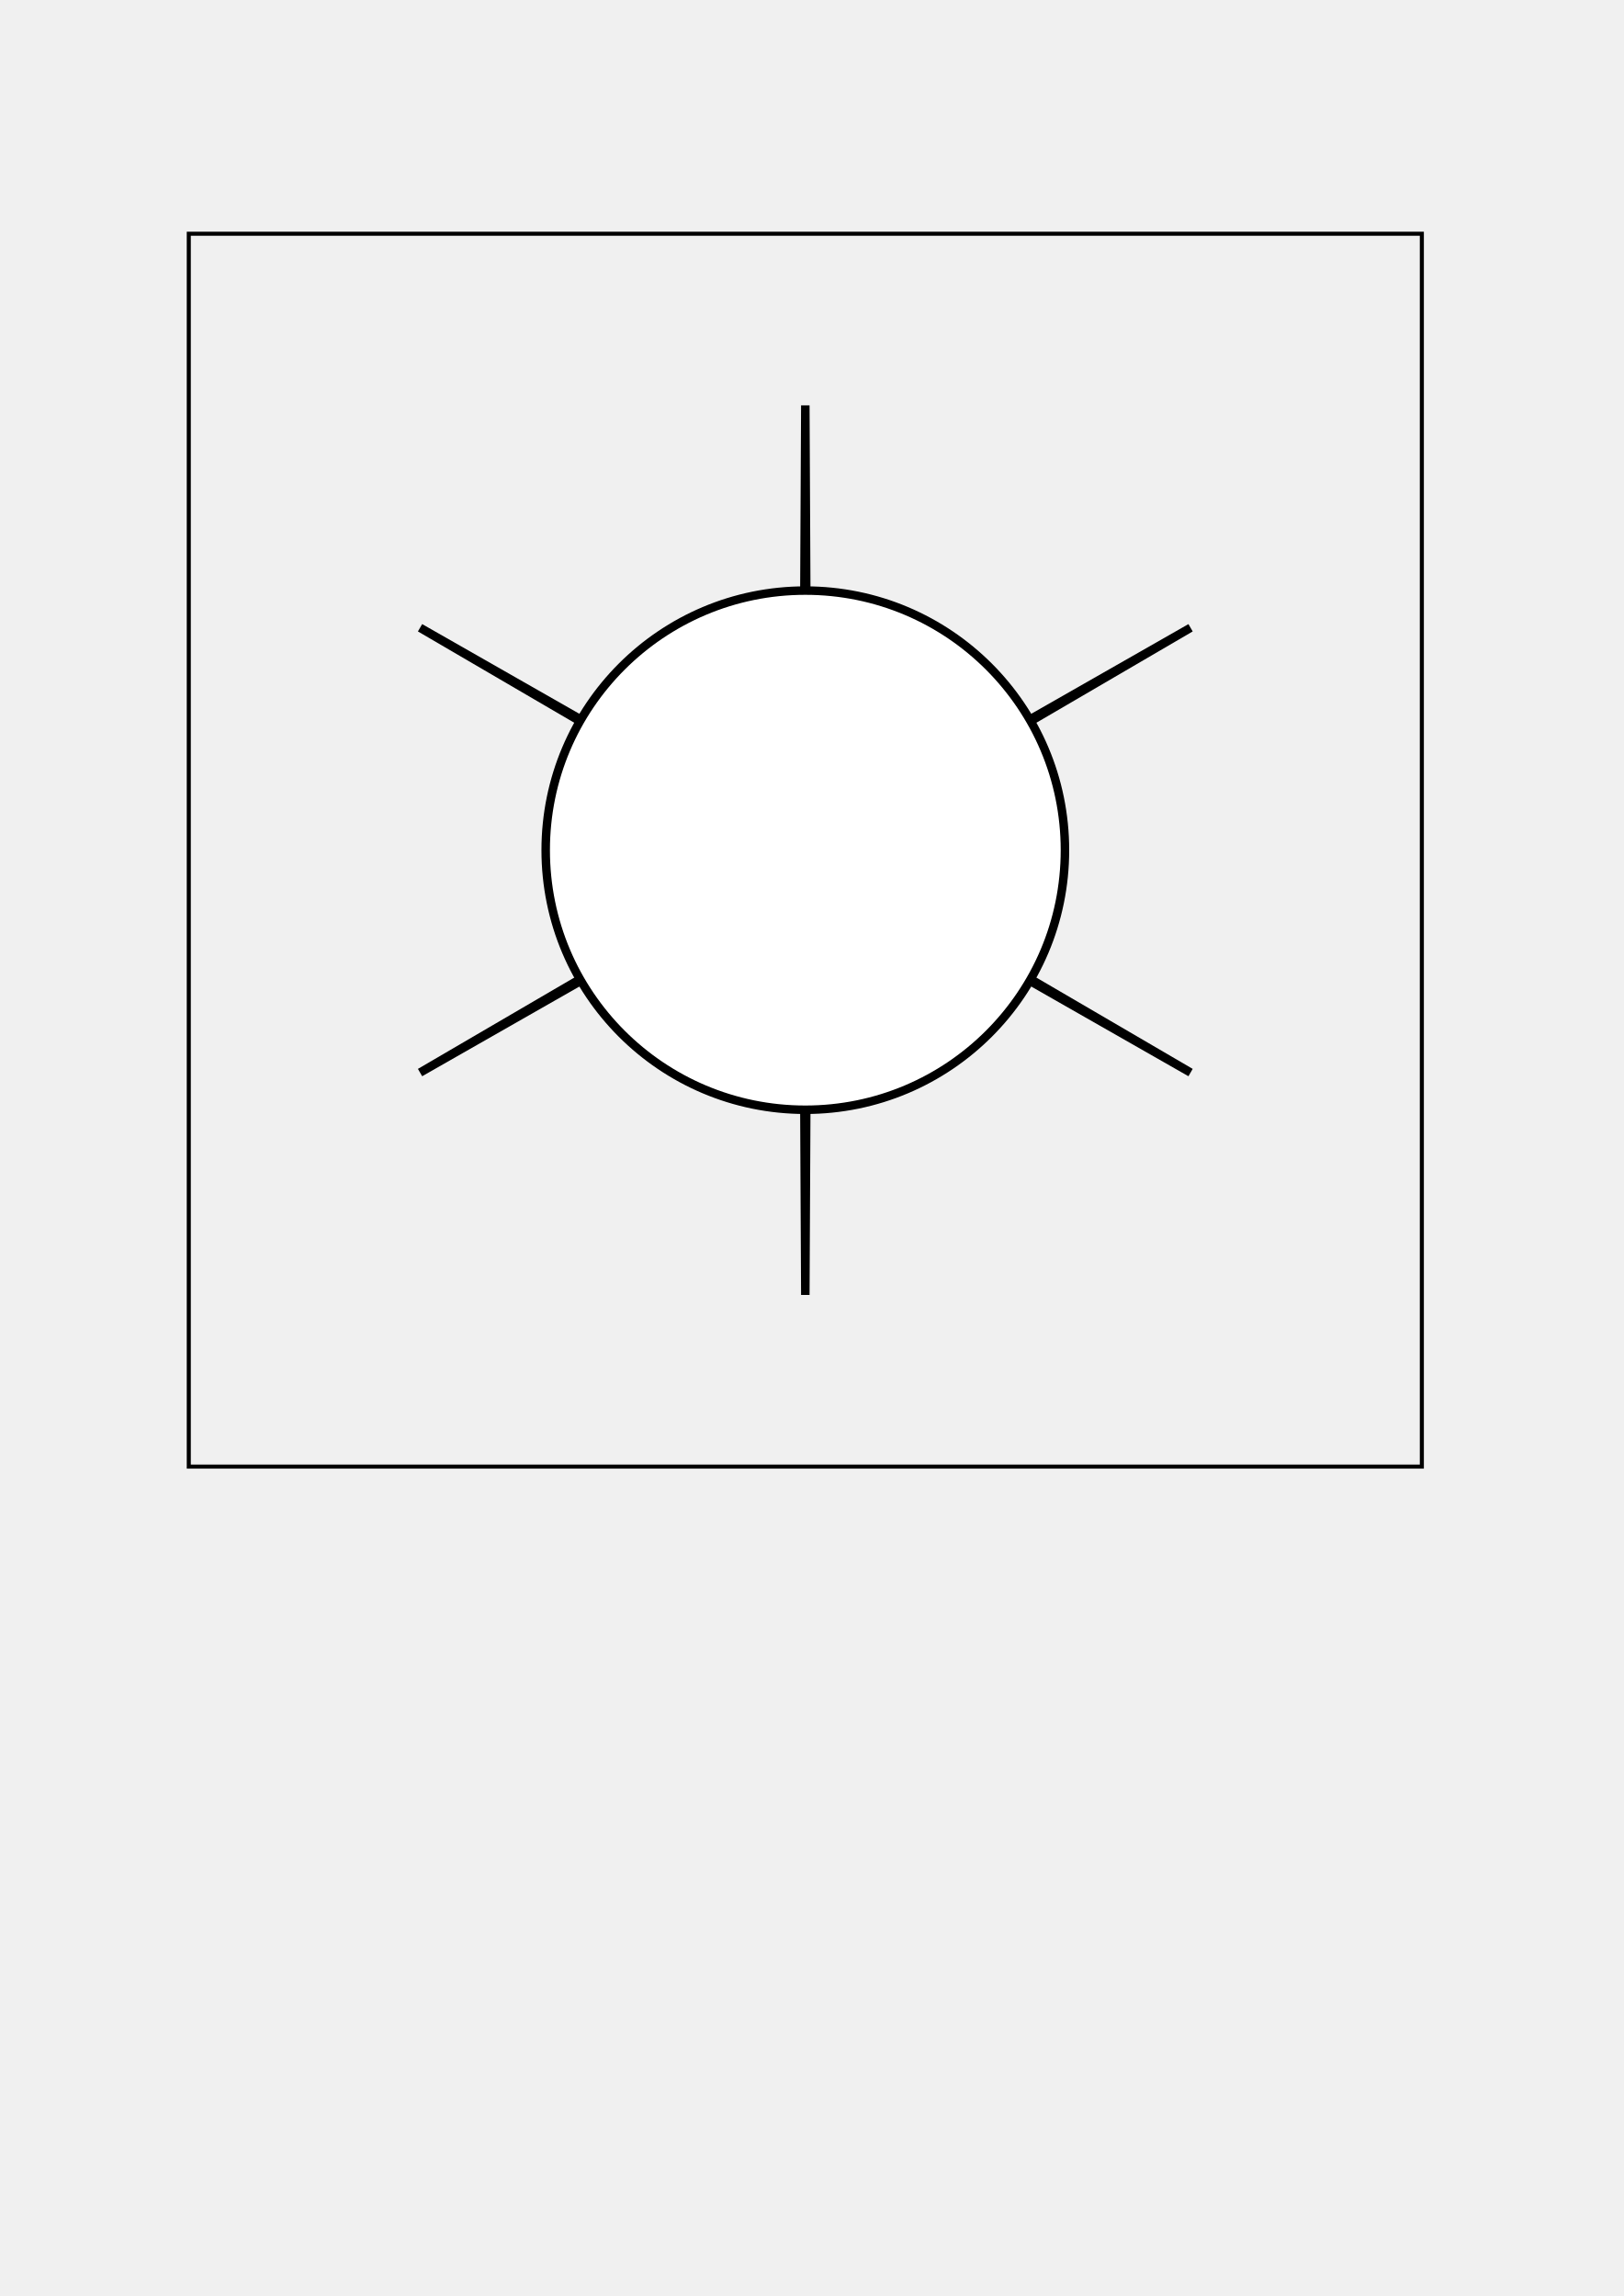
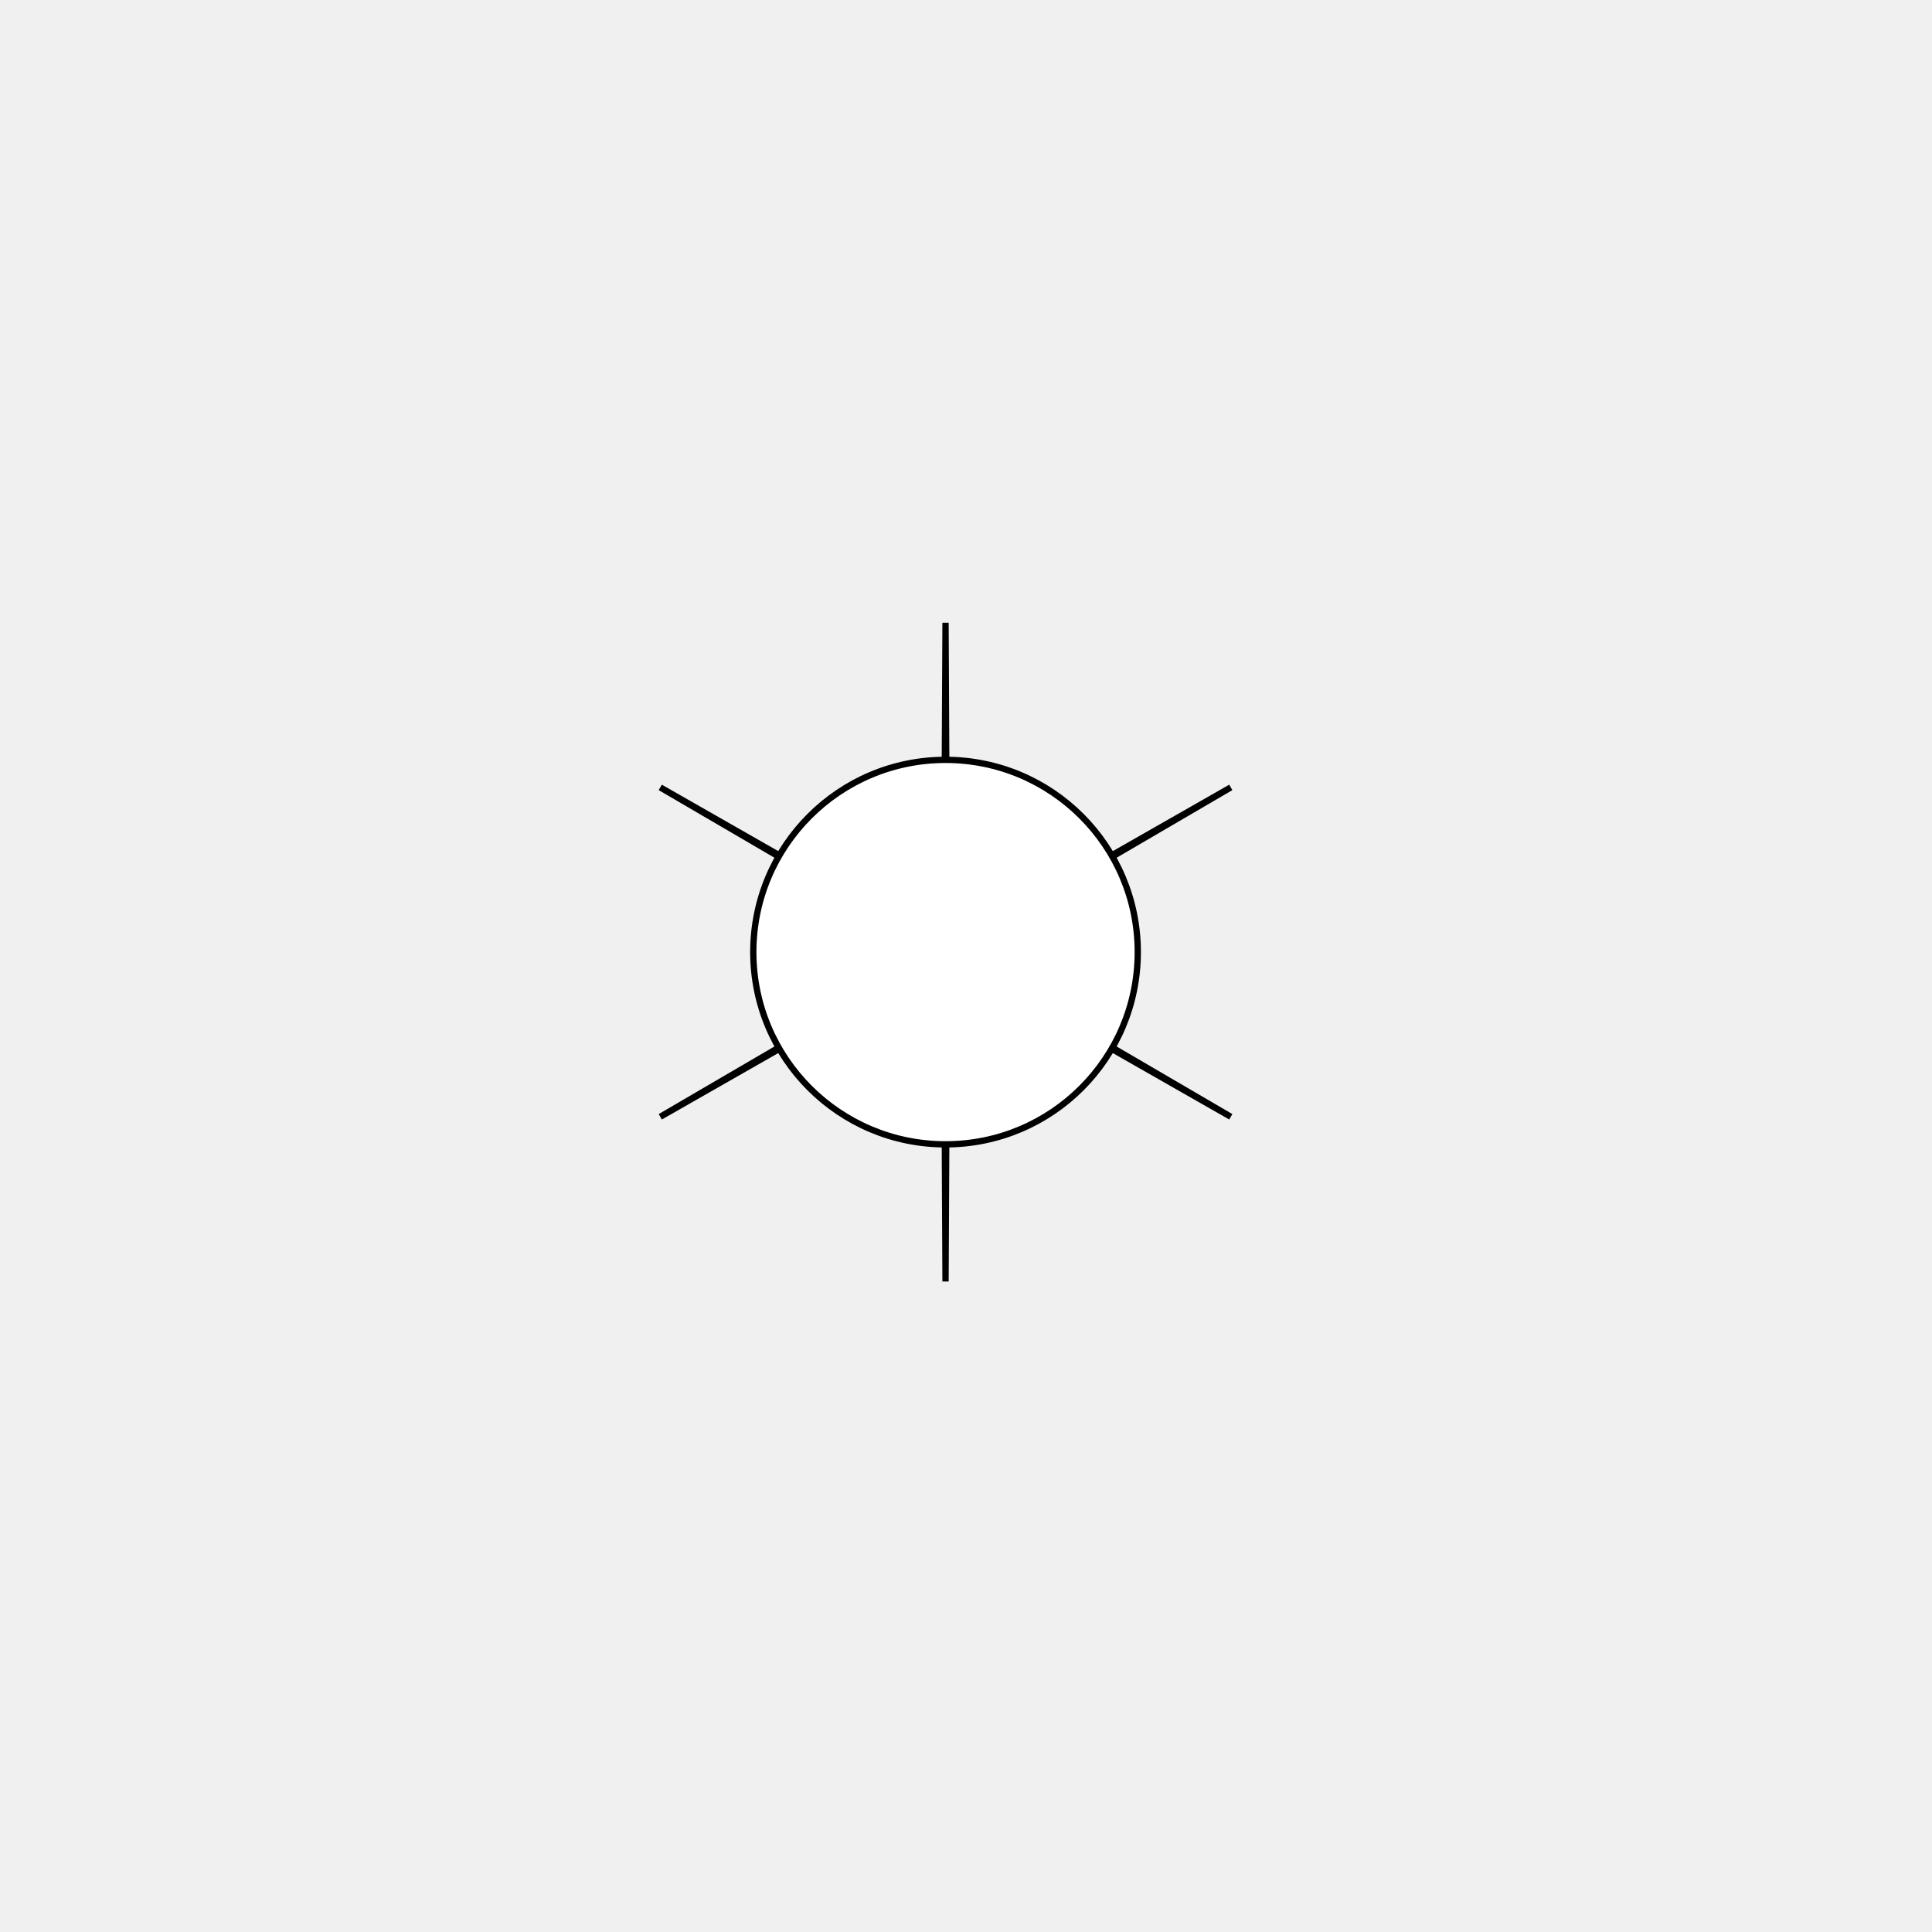
- <svg xmlns="http://www.w3.org/2000/svg" width="210mm" height="297mm" viewBox="0 0 210 297" version="1.1" id="svg1">
+ <svg xmlns="http://www.w3.org/2000/svg" width="16" height="16" viewBox="0 0 4.233 4.233" version="1.1" id="svg1">
  <defs id="defs1" />
-   <g id="layer1">
-     <rect style="fill:none;stroke:#000000;stroke-width:0.523;stroke-linecap:square;stroke-dasharray:none" id="rect4" width="159.477" height="159.477" x="24.416" y="30.235" />
-     <path style="fill:#000000;stroke:#000000;stroke-width:1.098;stroke-linecap:square" id="path1" d="M 133.189,97.501 83.652,69.233 83.364,126.268 83.077,69.233 33.539,97.501 82.789,68.735 33.539,39.968 83.077,68.237 83.364,11.202 83.652,68.237 133.189,39.968 83.94,68.735 Z" transform="translate(20.79033,41.23869)" />
-     <circle style="fill:#ffffff;stroke:#000000;stroke-width:1.098;stroke-linecap:square" id="path2" cx="104.155" cy="109.974" r="33.579" />
+   <g id="layer1" transform="translate(0,-292.7667)">
+     <g id="g821" transform="matrix(0.01254336,0,0,0.01254336,0.7652049,293.4733)" style="fill:#ffffff">
+       <path transform="translate(20.79033,41.23869)" d="M 133.189,97.501 83.652,69.233 83.364,126.268 83.077,69.233 33.539,97.501 82.789,68.735 33.539,39.968 83.077,68.237 83.364,11.202 83.652,68.237 133.189,39.968 83.94,68.735 Z" id="path1" style="fill:#ffffff;stroke:#000000;stroke-width:1.098;stroke-linecap:square" />
+       <circle r="33.579" cy="109.974" cx="104.155" id="path2" style="fill:#ffffff;stroke:#000000;stroke-width:1.098;stroke-linecap:square" />
+     </g>
  </g>
</svg>
